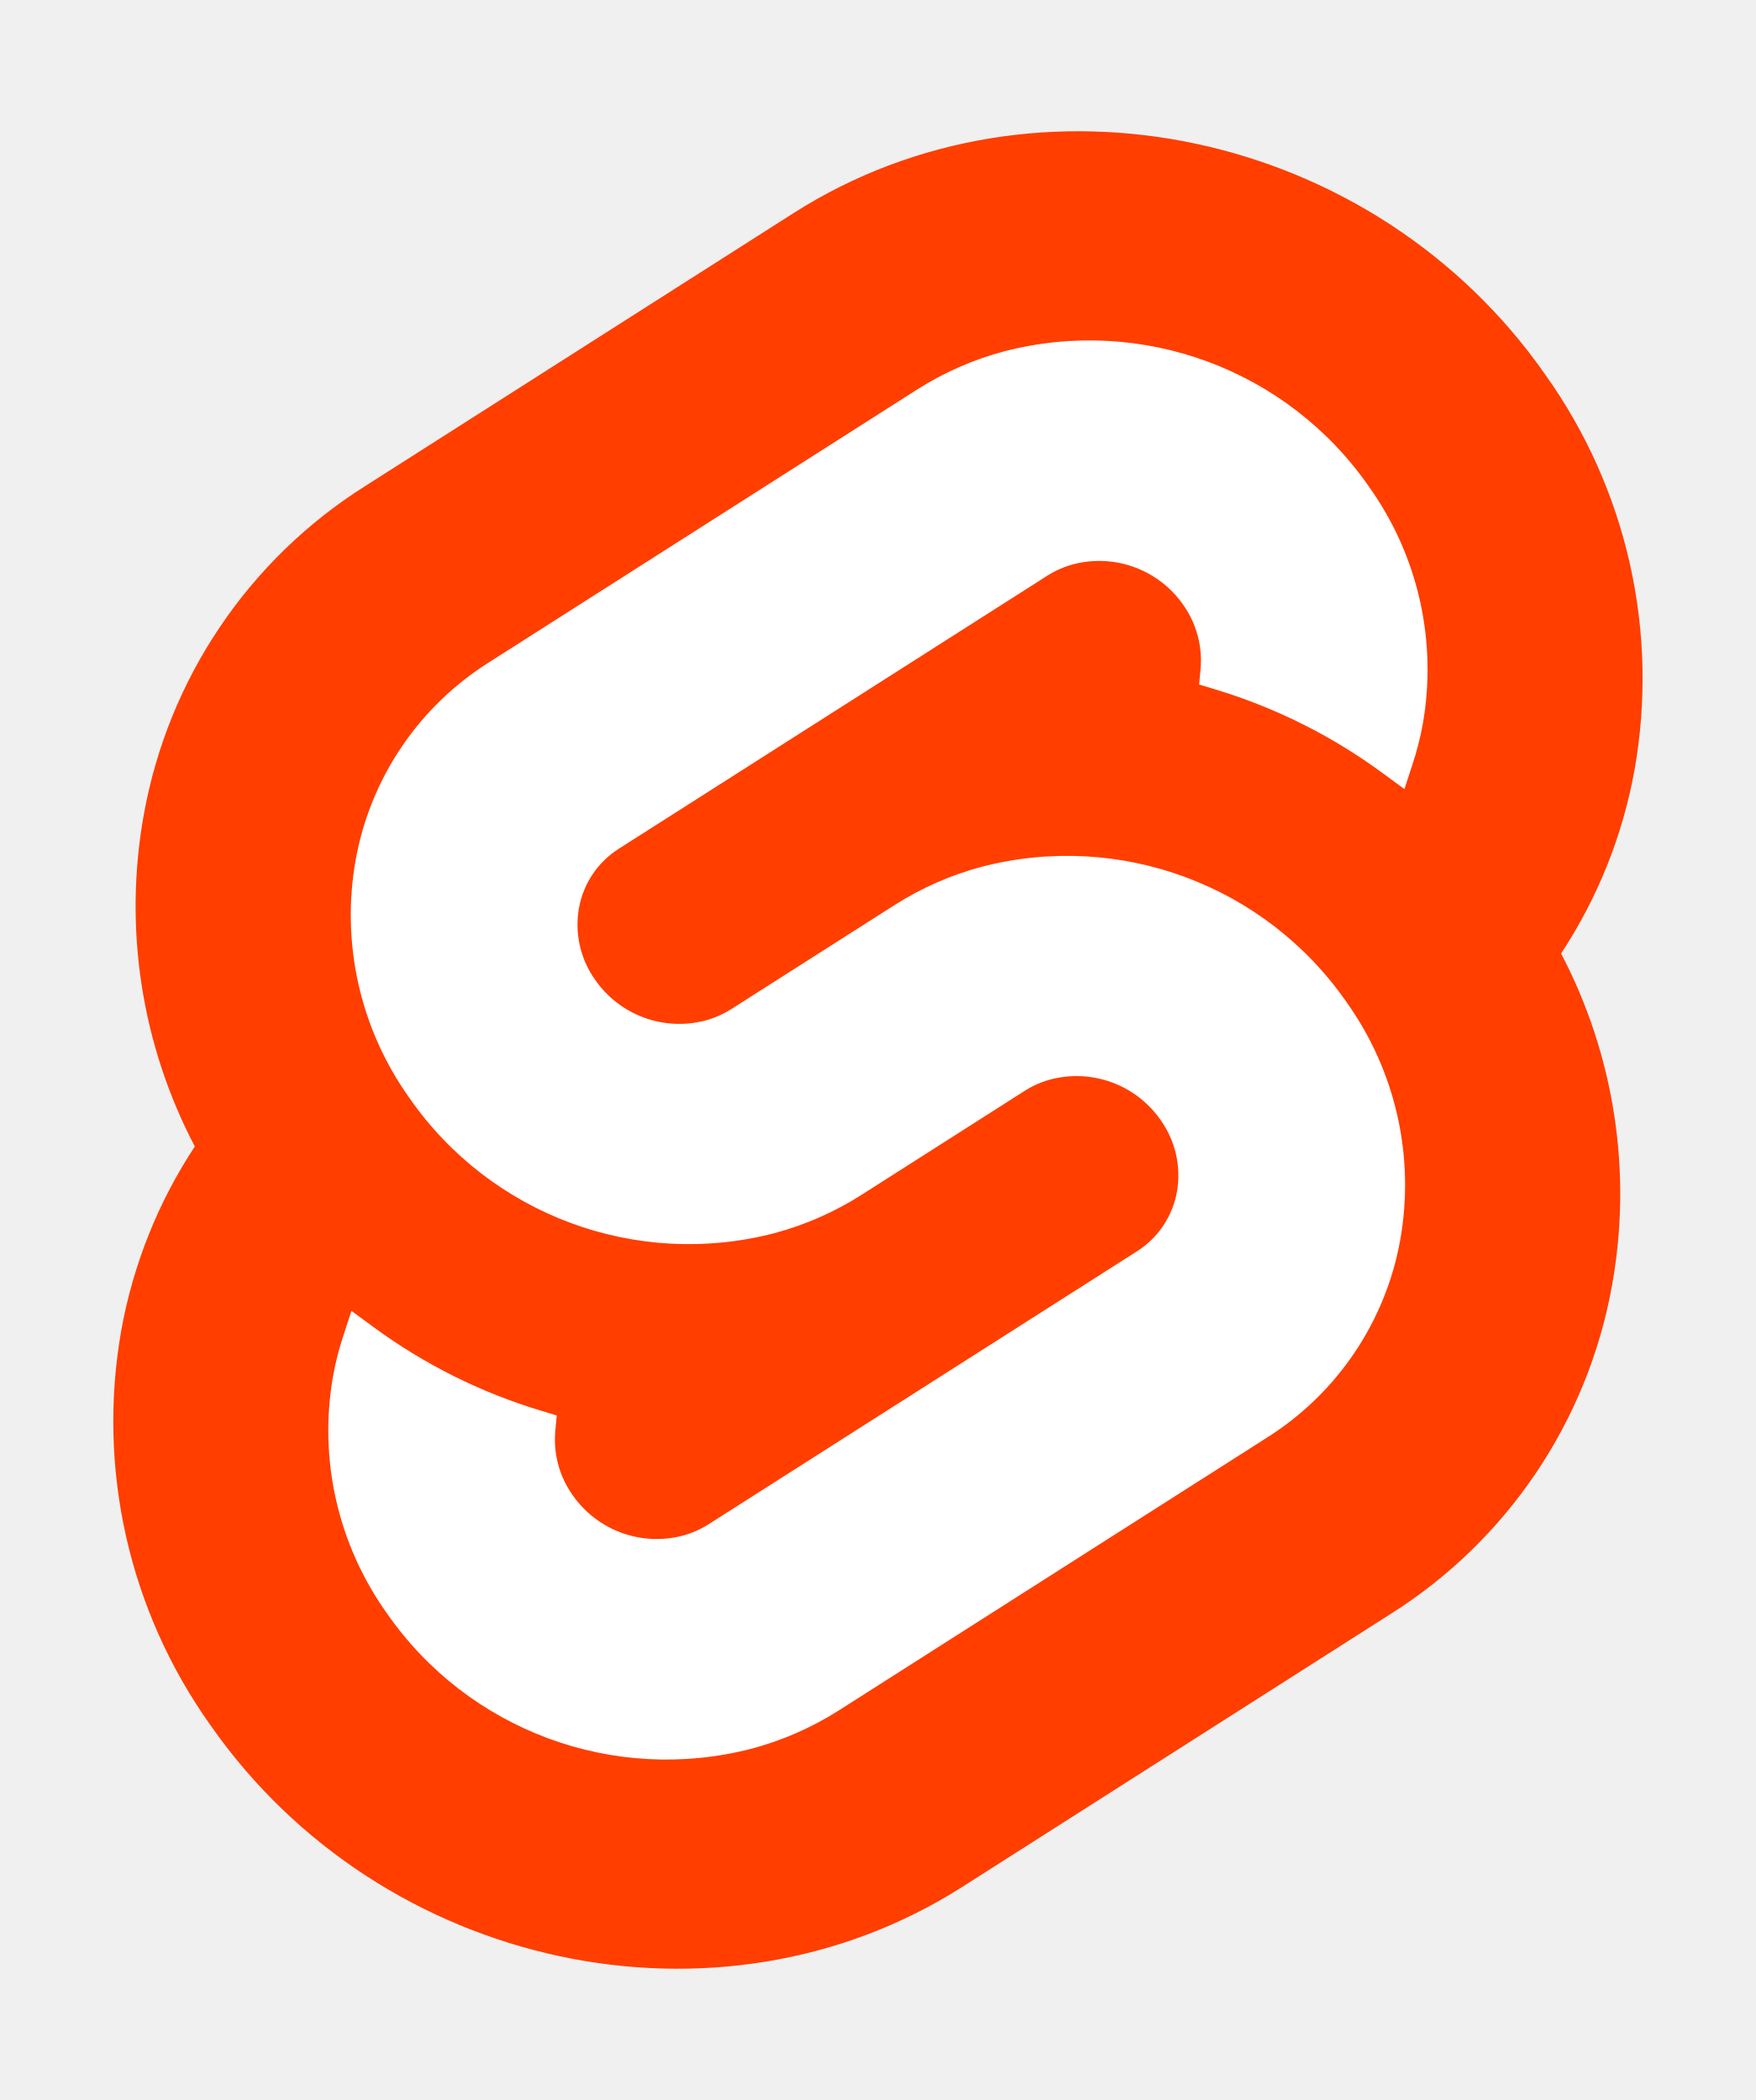
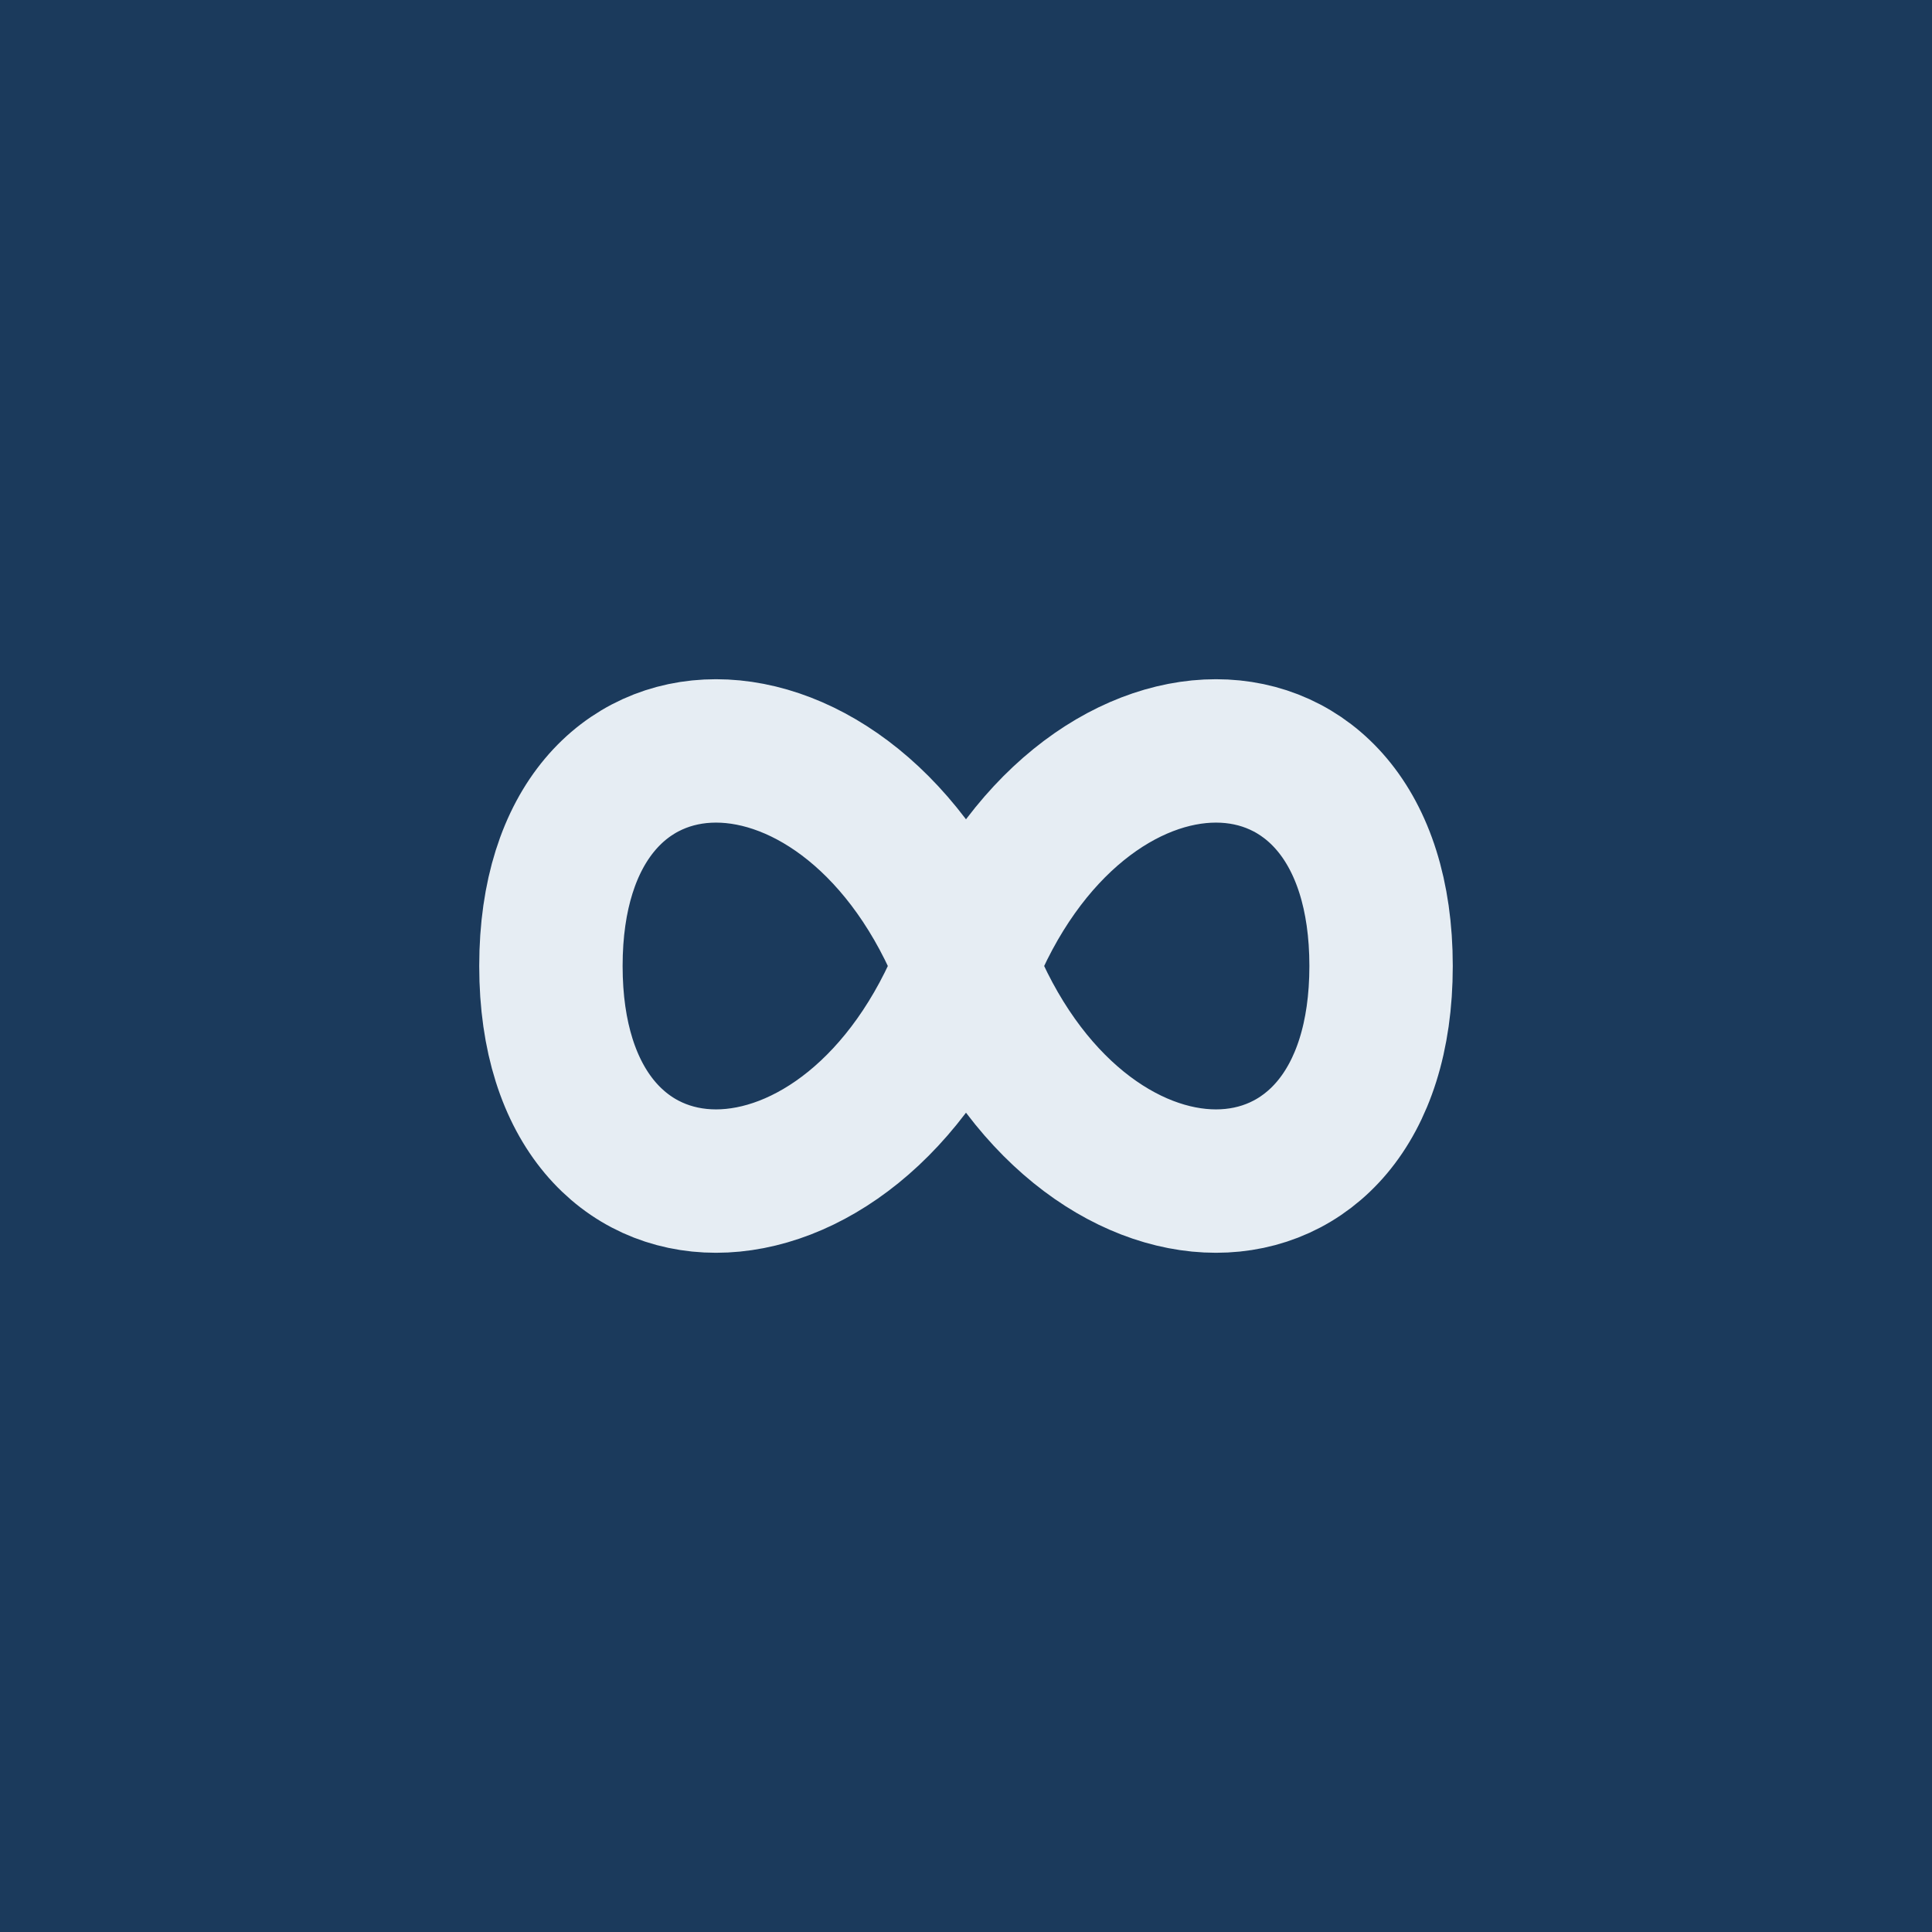
- <svg xmlns="http://www.w3.org/2000/svg" width="107" height="128" viewBox="0 0 107 128">
-   <path d="M94.157 22.819c-10.4-14.885-30.94-19.297-45.792-9.835L22.282 29.608A29.92 29.92 0 0 0 8.764 49.65a31.5 31.5 0 0 0 3.108 20.231 30 30 0 0 0-4.477 11.183 31.9 31.9 0 0 0 5.448 24.116c10.402 14.887 30.942 19.297 45.791 9.835l26.083-16.624A29.92 29.92 0 0 0 98.235 78.35a31.53 31.53 0 0 0-3.105-20.232 30 30 0 0 0 4.474-11.182 31.88 31.88 0 0 0-5.447-24.116" style="fill:#ff3e00" />
-   <path d="M45.817 106.582a20.72 20.72 0 0 1-22.237-8.243 19.17 19.17 0 0 1-3.277-14.503 18 18 0 0 1 .624-2.435l.49-1.498 1.337.981a33.6 33.6 0 0 0 10.203 5.098l.97.294-.09.968a5.85 5.85 0 0 0 1.052 3.878 6.24 6.24 0 0 0 6.695 2.485 5.8 5.8 0 0 0 1.603-.704L69.27 76.28a5.43 5.43 0 0 0 2.45-3.631 5.8 5.8 0 0 0-.987-4.371 6.24 6.24 0 0 0-6.698-2.487 5.7 5.7 0 0 0-1.6.704l-9.953 6.345a19 19 0 0 1-5.296 2.326 20.72 20.72 0 0 1-22.237-8.243 19.17 19.17 0 0 1-3.277-14.502 17.99 17.99 0 0 1 8.13-12.052l26.081-16.623a19 19 0 0 1 5.3-2.329 20.72 20.72 0 0 1 22.237 8.243 19.17 19.17 0 0 1 3.277 14.503 18 18 0 0 1-.624 2.435l-.49 1.498-1.337-.98a33.6 33.6 0 0 0-10.203-5.1l-.97-.294.09-.968a5.86 5.86 0 0 0-1.052-3.878 6.24 6.24 0 0 0-6.696-2.485 5.8 5.8 0 0 0-1.602.704L37.73 51.72a5.42 5.42 0 0 0-2.449 3.63 5.79 5.79 0 0 0 .986 4.372 6.24 6.24 0 0 0 6.698 2.486 5.8 5.8 0 0 0 1.602-.704l9.952-6.342a19 19 0 0 1 5.295-2.328 20.72 20.72 0 0 1 22.237 8.242 19.17 19.17 0 0 1 3.277 14.503 18 18 0 0 1-8.13 12.053l-26.081 16.622a19 19 0 0 1-5.3 2.328" style="fill:#fff" />
+ <svg xmlns="http://www.w3.org/2000/svg" viewBox="0 0 512 512">
+   <rect width="512" height="512" fill="#1b3a5c" />
+   <path d="M146 256C146 180 226 180 256 256C286 332 366 332 366 256C366 180 286 180 256 256C226 332 146 332 146 256Z" fill="none" stroke="#e6edf3" stroke-width="38" stroke-linejoin="round" />
</svg>
